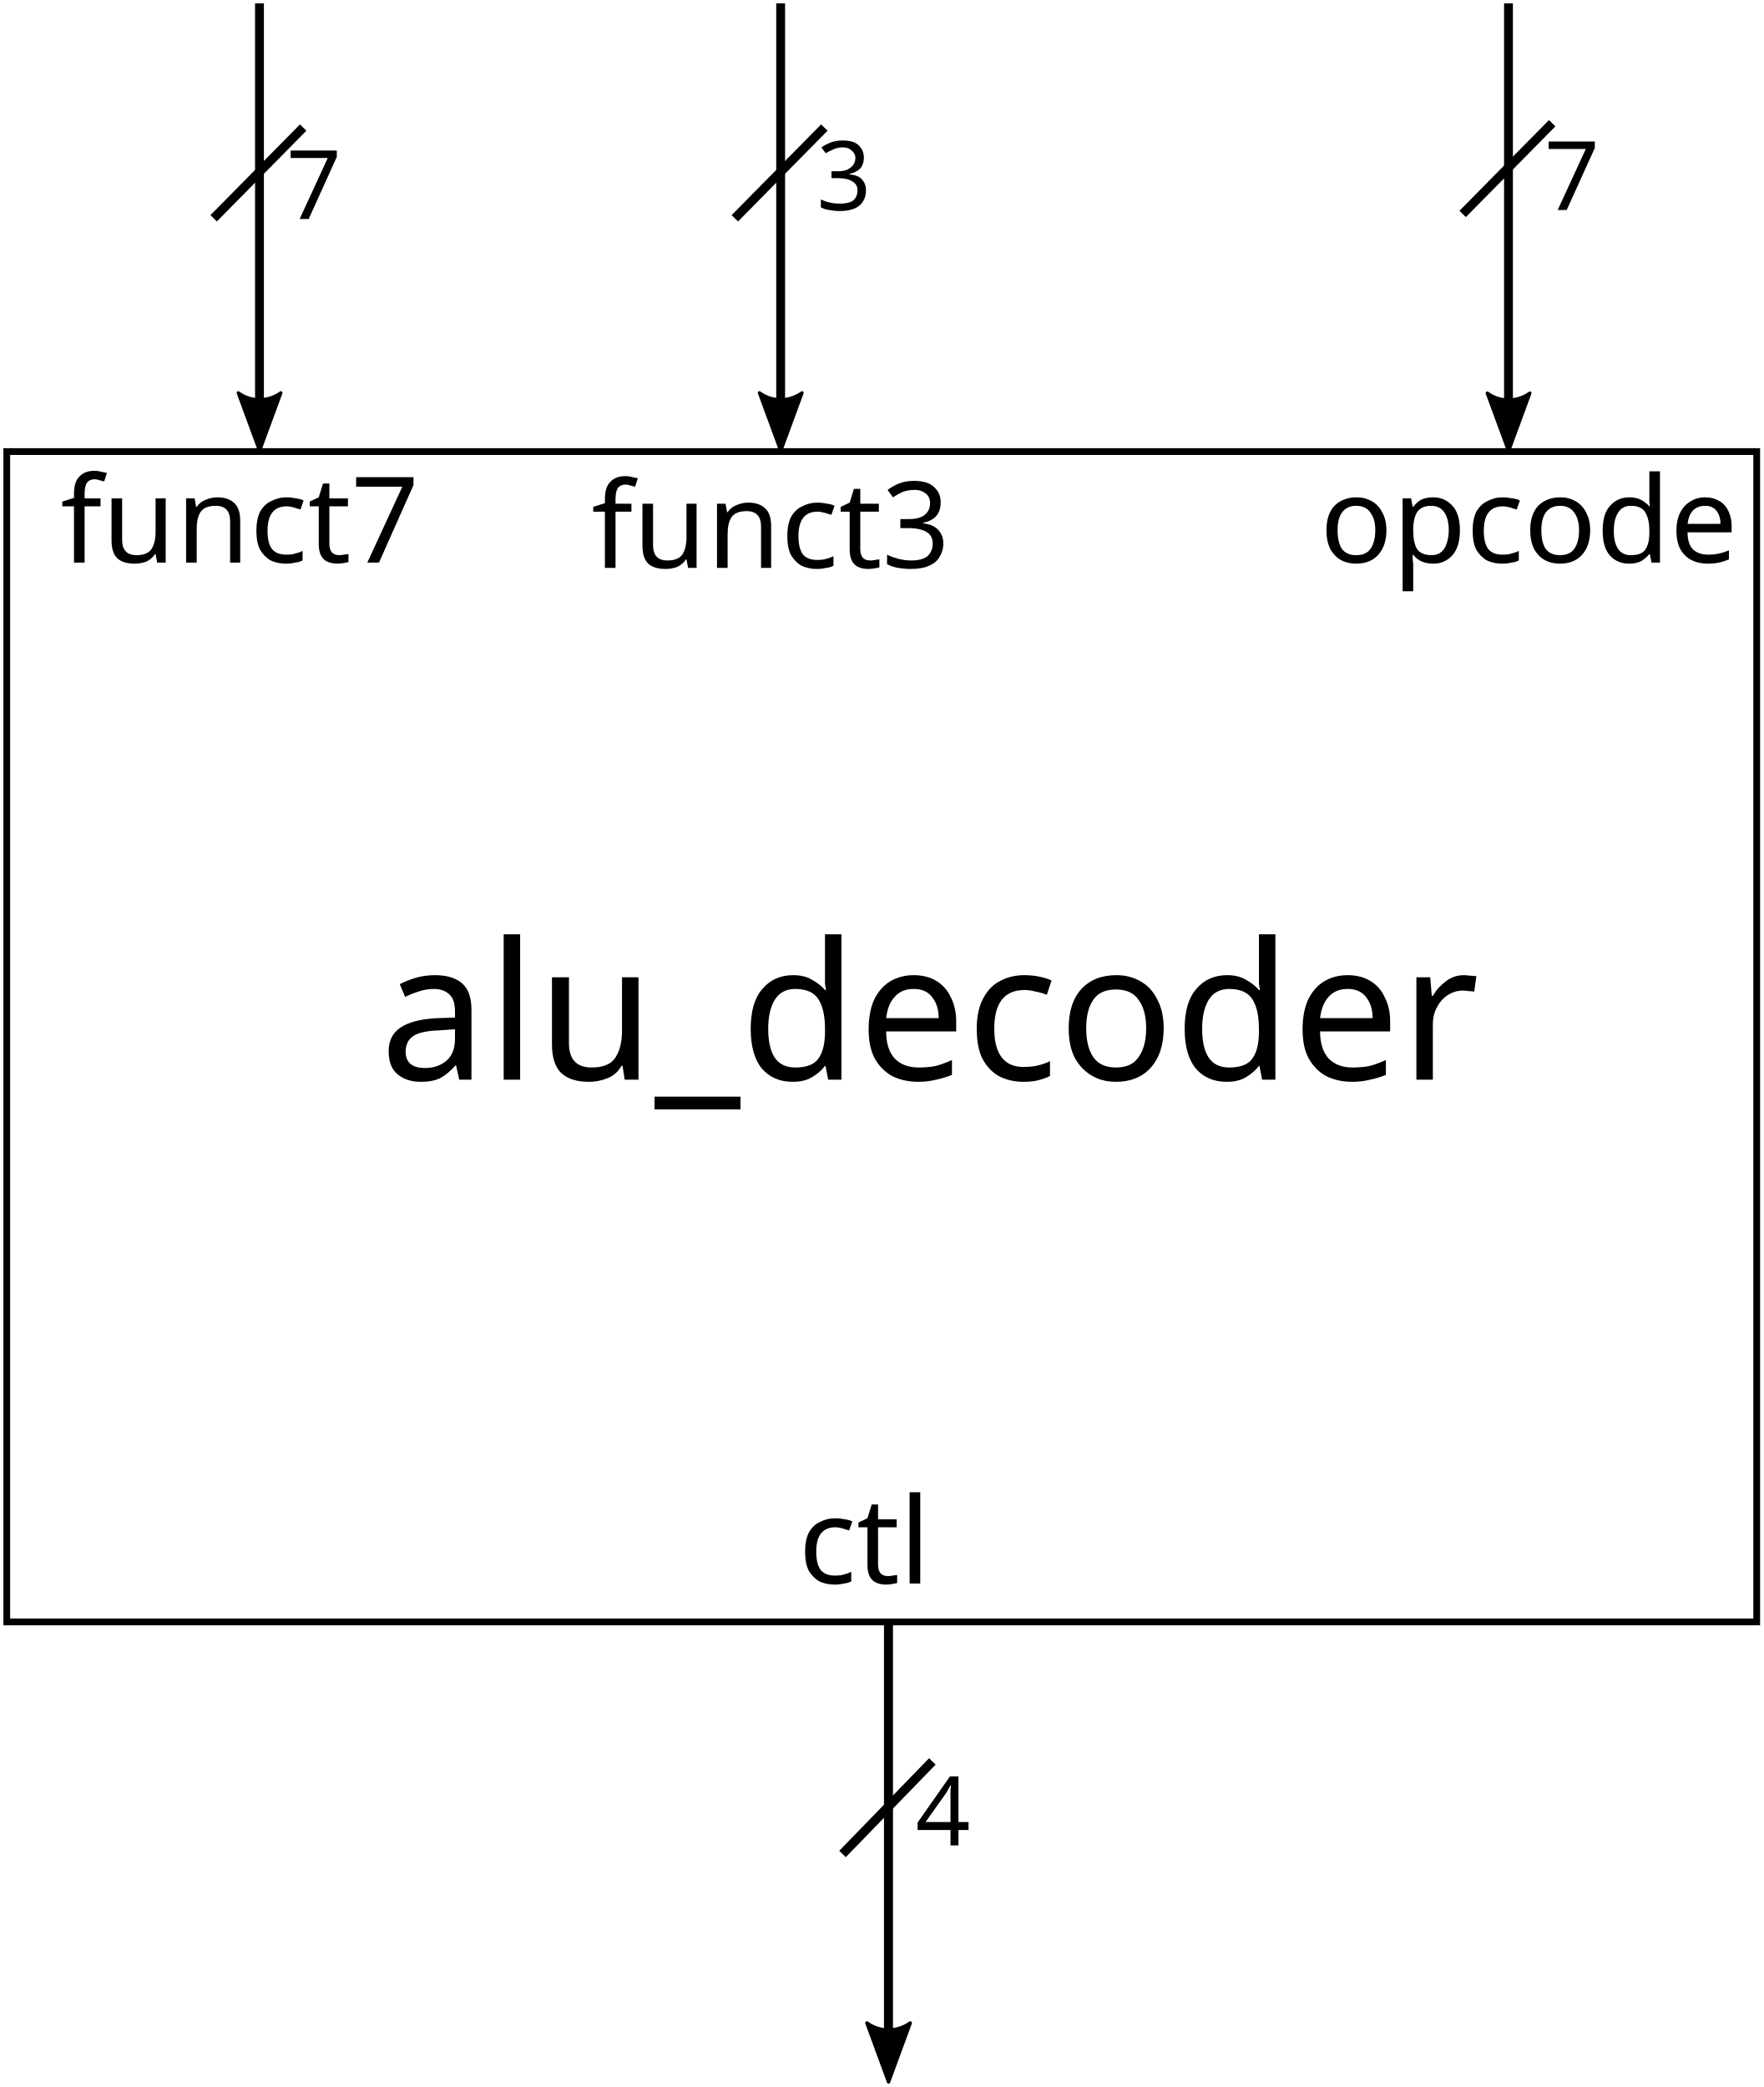
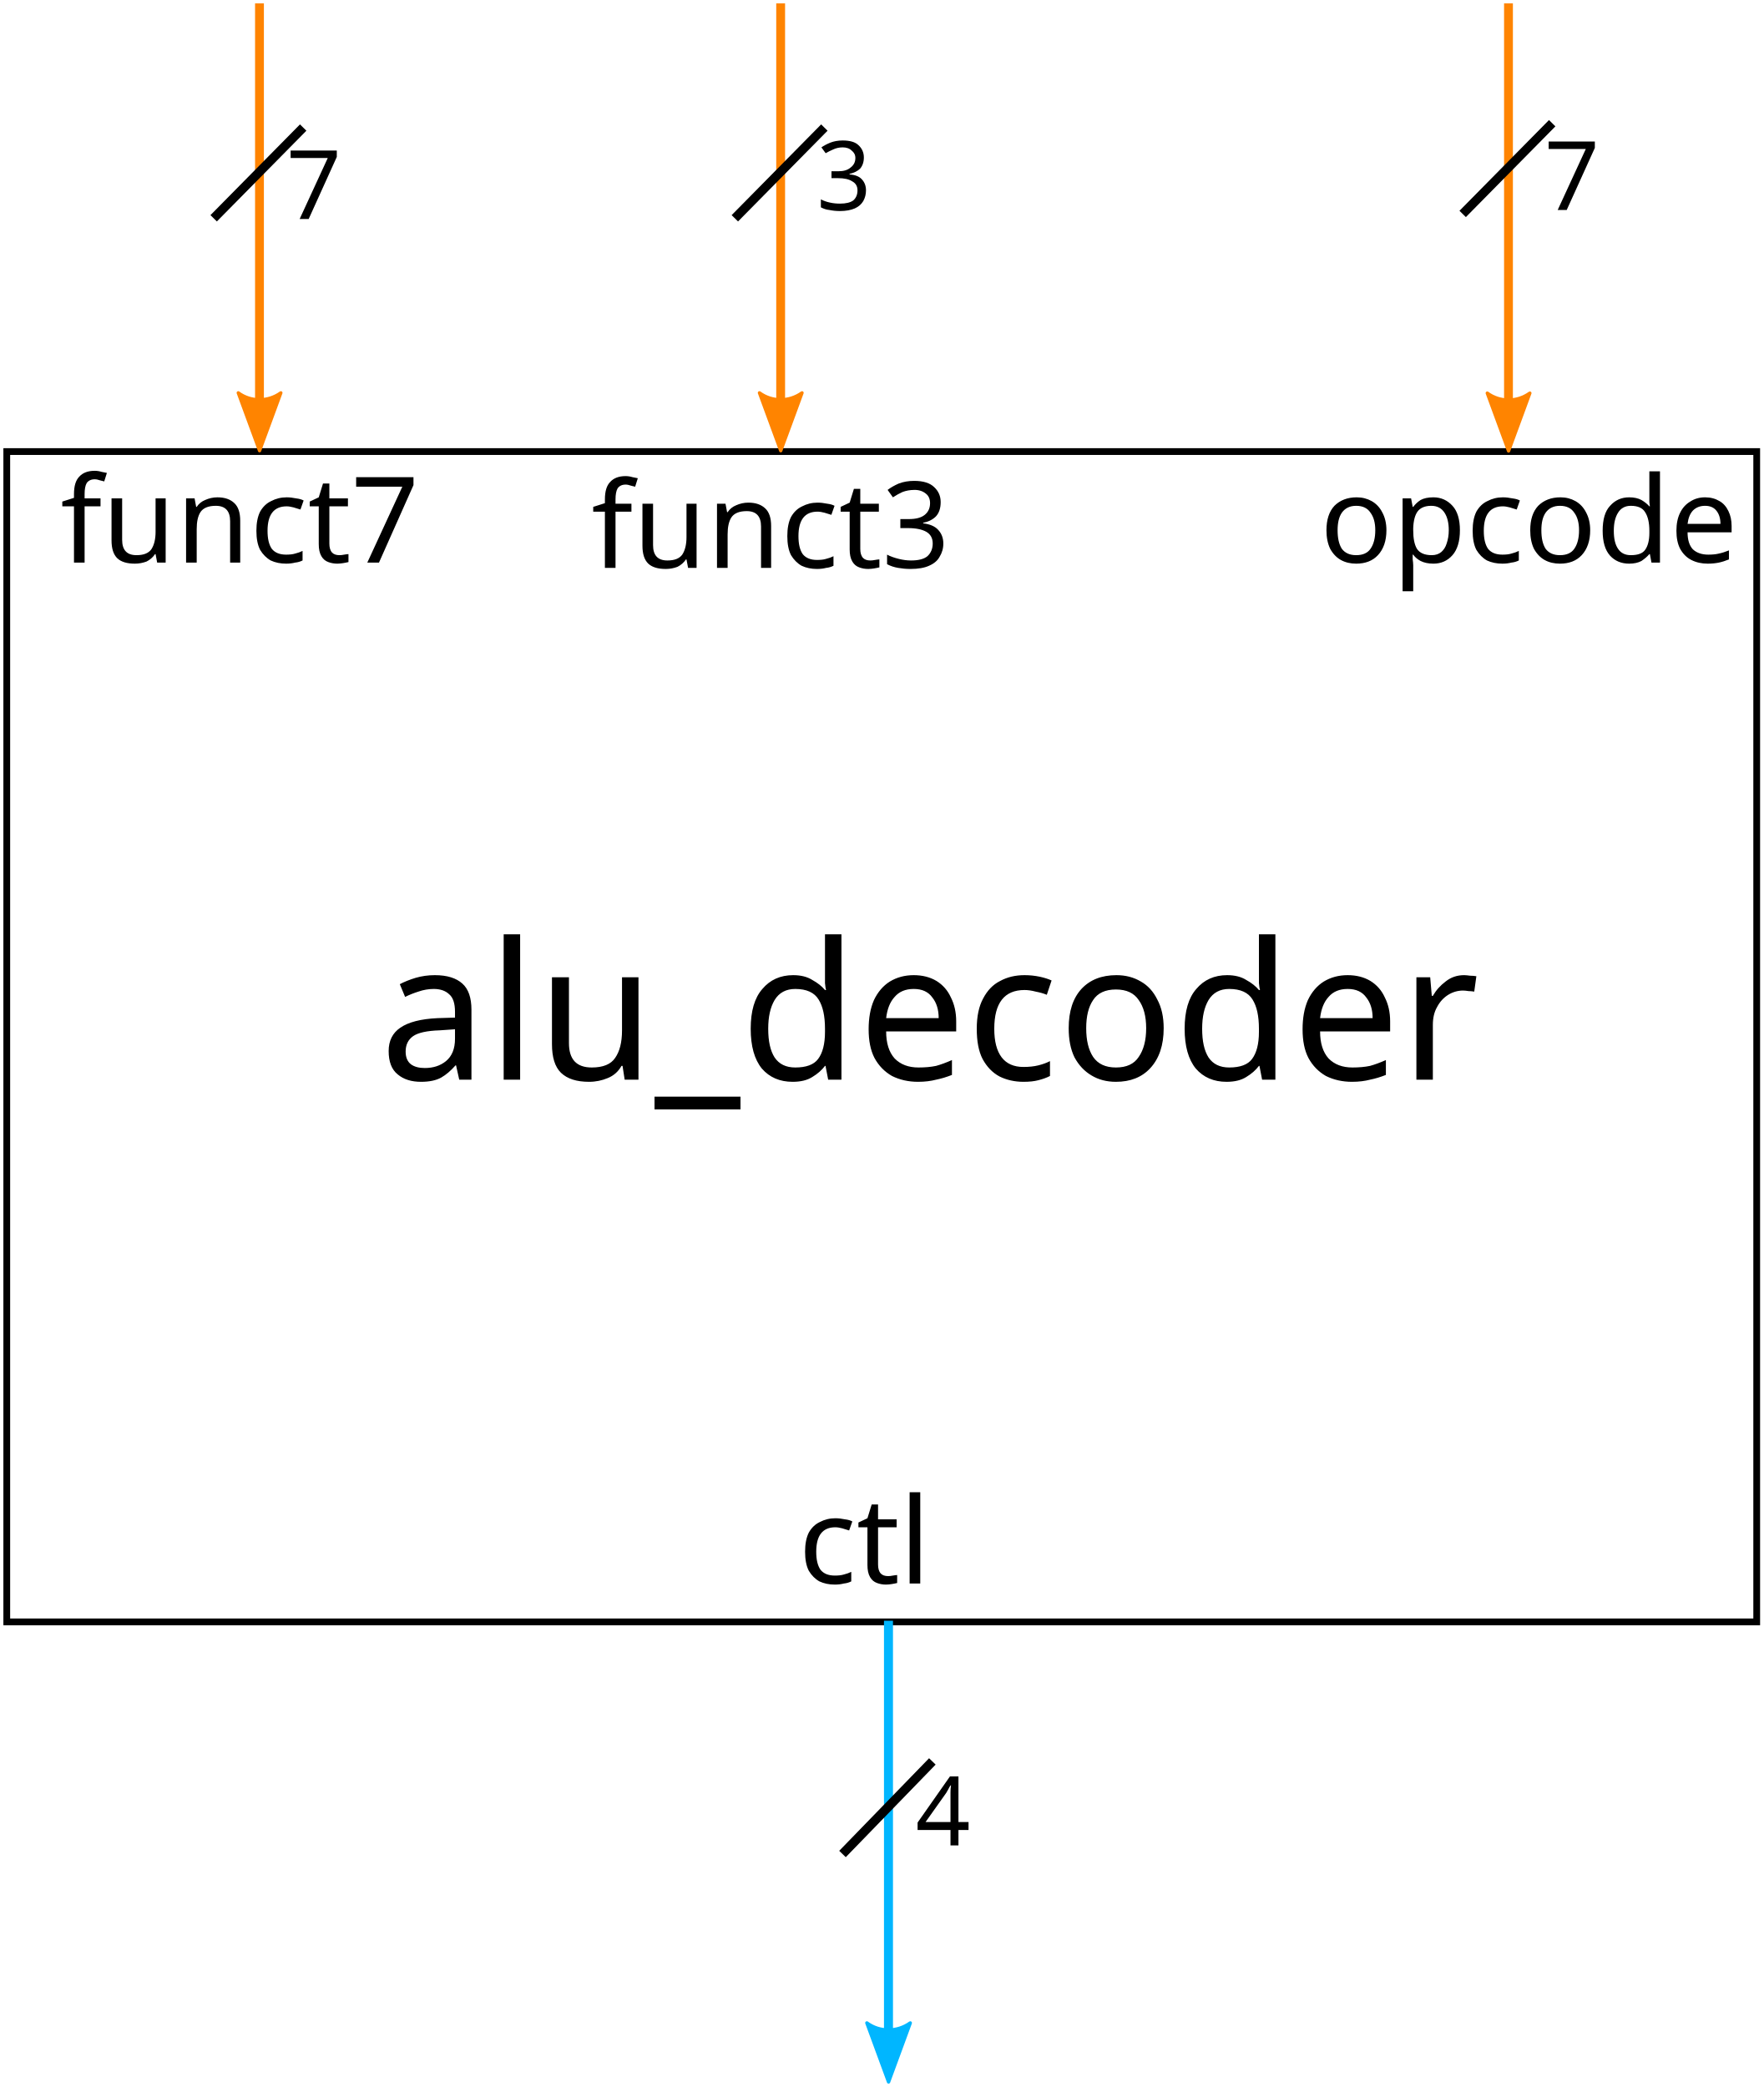
<svg xmlns="http://www.w3.org/2000/svg" width="51.926mm" height="61.454mm" viewBox="0 0 51.926 61.454" version="1.1" id="svg8406">
  <defs id="defs8400">
    <marker orient="auto" refY="0" refX="0" id="Arrow2Mend" style="overflow:visible">
-       <path id="path4630" style="fill:#000000;fill-opacity:1;fill-rule:evenodd;stroke:#000000;stroke-width:0.625;stroke-linejoin:round;stroke-opacity:1" d="M 8.719,4.034 -2.207,0.016 8.719,-4.002 c -1.745,2.372 -1.735,5.617 -6e-7,8.035 z" transform="scale(-0.6)" />
+       <path id="path4630" style="fill:#00b6ff;fill-opacity:1;fill-rule:evenodd;stroke:#00b6ff;stroke-width:0.625;stroke-linejoin:round;stroke-opacity:1" d="M 8.719,4.034 -2.207,0.016 8.719,-4.002 c -1.745,2.372 -1.735,5.617 -6e-7,8.035 z" transform="scale(-0.6)" />
    </marker>
    <marker orient="auto" refY="0" refX="0" id="Arrow2Mend-7" style="overflow:visible">
-       <path id="path4630-5" style="fill:#000000;fill-opacity:1;fill-rule:evenodd;stroke:#000000;stroke-width:0.625;stroke-linejoin:round;stroke-opacity:1" d="M 8.719,4.034 -2.207,0.016 8.719,-4.002 c -1.745,2.372 -1.735,5.617 -6e-7,8.035 z" transform="scale(-0.6)" />
+       <path id="path4630-5" style="fill:#ff8400;fill-opacity:1;fill-rule:evenodd;stroke:#ff8400;stroke-width:0.625;stroke-linejoin:round;stroke-opacity:1" d="M 8.719,4.034 -2.207,0.016 8.719,-4.002 c -1.745,2.372 -1.735,5.617 -6e-7,8.035 z" transform="scale(-0.6)" />
    </marker>
    <marker orient="auto" refY="0" refX="0" id="Arrow2Mend-4" style="overflow:visible">
      <path id="path4630-6" style="fill:#000000;fill-opacity:1;fill-rule:evenodd;stroke:#000000;stroke-width:0.625;stroke-linejoin:round;stroke-opacity:1" d="M 8.719,4.034 -2.207,0.016 8.719,-4.002 c -1.745,2.372 -1.735,5.617 -6e-7,8.035 z" transform="scale(-0.6)" />
    </marker>
    <marker orient="auto" refY="0" refX="0" id="Arrow2Mend-9" style="overflow:visible">
      <path id="path4630-1" style="fill:#000000;fill-opacity:1;fill-rule:evenodd;stroke:#000000;stroke-width:0.625;stroke-linejoin:round;stroke-opacity:1" d="M 8.719,4.034 -2.207,0.016 8.719,-4.002 c -1.745,2.372 -1.735,5.617 -6e-7,8.035 z" transform="scale(-0.6)" />
    </marker>
    <marker orient="auto" refY="0" refX="0" id="Arrow2Mend-7-0" style="overflow:visible">
-       <path id="path4630-5-6" style="fill:#000000;fill-opacity:1;fill-rule:evenodd;stroke:#000000;stroke-width:0.625;stroke-linejoin:round;stroke-opacity:1" d="M 8.719,4.034 -2.207,0.016 8.719,-4.002 c -1.745,2.372 -1.735,5.617 -6e-7,8.035 z" transform="scale(-0.6)" />
+       <path id="path4630-5-6" style="fill:#ff8400;fill-opacity:1;fill-rule:evenodd;stroke:#ff8400;stroke-width:0.625;stroke-linejoin:round;stroke-opacity:1" d="M 8.719,4.034 -2.207,0.016 8.719,-4.002 c -1.745,2.372 -1.735,5.617 -6e-7,8.035 z" transform="scale(-0.6)" />
    </marker>
    <marker orient="auto" refY="0" refX="0" id="Arrow2Mend-7-0-5" style="overflow:visible">
-       <path id="path4630-5-6-3" style="fill:#000000;fill-opacity:1;fill-rule:evenodd;stroke:#000000;stroke-width:0.625;stroke-linejoin:round;stroke-opacity:1" d="M 8.719,4.034 -2.207,0.016 8.719,-4.002 c -1.745,2.372 -1.735,5.617 -6e-7,8.035 z" transform="scale(-0.6)" />
+       <path id="path4630-5-6-3" style="fill:#ff8400;fill-opacity:1;fill-rule:evenodd;stroke:#ff8400;stroke-width:0.625;stroke-linejoin:round;stroke-opacity:1" d="M 8.719,4.034 -2.207,0.016 8.719,-4.002 c -1.745,2.372 -1.735,5.617 -6e-7,8.035 z" transform="scale(-0.6)" />
    </marker>
  </defs>
  <g id="layer1" transform="translate(-68.55972,-24.37917)">
    <rect style="fill:none;fill-opacity:1;stroke:#000000;stroke-width:0.199;stroke-miterlimit:4;stroke-dasharray:none;stroke-opacity:1" id="rect8429" width="51.527" height="34.461" x="68.759" y="37.676" />
    <text xml:space="preserve" style="font-style:normal;font-variant:normal;font-weight:normal;font-stretch:normal;font-size:5.644px;line-height:1.25;font-family:'Ubuntu Mono';-inkscape-font-specification:'Ubuntu Mono, Normal';font-variant-ligatures:normal;font-variant-caps:normal;font-variant-numeric:normal;font-feature-settings:normal;text-align:start;letter-spacing:0px;word-spacing:0px;writing-mode:lr-tb;text-anchor:start;fill:#000000;fill-opacity:1;stroke:none;stroke-width:0.265" x="79.739" y="56.172" id="text9220">
      <tspan id="tspan9218" x="79.739" y="56.172" style="font-style:normal;font-variant:normal;font-weight:normal;font-stretch:normal;font-size:5.644px;font-family:'Ubuntu Mono';-inkscape-font-specification:'Ubuntu Mono, Normal';font-variant-ligatures:normal;font-variant-caps:normal;font-variant-numeric:normal;font-feature-settings:normal;text-align:start;writing-mode:lr-tb;text-anchor:start;stroke-width:0.265">alu_decoder</tspan>
    </text>
-     <path style="fill:none;stroke:#000000;stroke-width:0.265px;stroke-linecap:butt;stroke-linejoin:miter;stroke-opacity:1;marker-end:url(#Arrow2Mend)" d="M 94.721,72.104 V 85.333" id="path4601" />
-     <path style="fill:none;stroke:#000000;stroke-width:0.26px;stroke-linecap:butt;stroke-linejoin:miter;stroke-opacity:1;marker-end:url(#Arrow2Mend-7)" d="M 76.2,24.479 V 37.307" id="path4601-6" />
+     <path style="fill:none;stroke:#00b6ff;stroke-width:0.265px;stroke-linecap:butt;stroke-linejoin:miter;stroke-opacity:1;marker-end:url(#Arrow2Mend)" d="M 94.721,72.104 V 85.333" id="path4601" />
+     <path style="fill:none;stroke:#ff8400;stroke-width:0.26px;stroke-linecap:butt;stroke-linejoin:miter;stroke-opacity:1;marker-end:url(#Arrow2Mend-7)" d="M 76.2,24.479 V 37.307" id="path4601-6" />
    <path style="fill:none;stroke:#000000;stroke-width:0.265px;stroke-linecap:butt;stroke-linejoin:miter;stroke-opacity:1" d="m 74.851,30.807 2.636,-2.672" id="path8318-0-9" />
    <path style="fill:none;stroke:#000000;stroke-width:0.269px;stroke-linecap:butt;stroke-linejoin:miter;stroke-opacity:1" d="m 93.367,78.972 2.646,-2.726" id="path8318-0-74" />
-     <path style="fill:none;stroke:#000000;stroke-width:0.26px;stroke-linecap:butt;stroke-linejoin:miter;stroke-opacity:1;marker-end:url(#Arrow2Mend-7-0)" d="M 91.546,24.479 V 37.307" id="path4601-6-0" />
+     <path style="fill:none;stroke:#ff8400;stroke-width:0.26px;stroke-linecap:butt;stroke-linejoin:miter;stroke-opacity:1;marker-end:url(#Arrow2Mend-7-0)" d="M 91.546,24.479 V 37.307" id="path4601-6-0" />
    <path style="fill:none;stroke:#000000;stroke-width:0.265px;stroke-linecap:butt;stroke-linejoin:miter;stroke-opacity:1" d="m 90.197,30.807 2.636,-2.672" id="path8318-0-9-8" />
-     <path style="fill:none;stroke:#000000;stroke-width:0.26px;stroke-linecap:butt;stroke-linejoin:miter;stroke-opacity:1;marker-end:url(#Arrow2Mend-7-0-5)" d="M 112.977,24.479 V 37.315" id="path4601-6-0-9" />
+     <path style="fill:none;stroke:#ff8400;stroke-width:0.26px;stroke-linecap:butt;stroke-linejoin:miter;stroke-opacity:1;marker-end:url(#Arrow2Mend-7-0-5)" d="M 112.977,24.479 V 37.315" id="path4601-6-0-9" />
    <path style="fill:none;stroke:#000000;stroke-width:0.265px;stroke-linecap:butt;stroke-linejoin:miter;stroke-opacity:1" d="m 111.628,30.679 2.636,-2.672" id="path8318-0-9-8-4" />
    <text xml:space="preserve" style="font-style:normal;font-variant:normal;font-weight:normal;font-stretch:normal;font-size:3.528px;line-height:1.25;font-family:'Ubuntu Mono';-inkscape-font-specification:'Ubuntu Mono, Normal';font-variant-ligatures:normal;font-variant-caps:normal;font-variant-numeric:normal;font-feature-settings:normal;text-align:start;letter-spacing:0px;word-spacing:0px;writing-mode:lr-tb;text-anchor:start;fill:#000000;fill-opacity:1;stroke:none;stroke-width:0.265" x="70.347" y="40.947" id="text13037">
      <tspan id="tspan13035" x="70.347" y="40.947" style="font-style:normal;font-variant:normal;font-weight:normal;font-stretch:normal;font-size:3.528px;font-family:'Ubuntu Mono';-inkscape-font-specification:'Ubuntu Mono, Normal';font-variant-ligatures:normal;font-variant-caps:normal;font-variant-numeric:normal;font-feature-settings:normal;text-align:start;writing-mode:lr-tb;text-anchor:start;stroke-width:0.265">funct7</tspan>
    </text>
    <text xml:space="preserve" style="font-style:normal;font-variant:normal;font-weight:normal;font-stretch:normal;font-size:3.528px;line-height:1.25;font-family:'Ubuntu Mono';-inkscape-font-specification:'Ubuntu Mono, Normal';font-variant-ligatures:normal;font-variant-caps:normal;font-variant-numeric:normal;font-feature-settings:normal;text-align:start;letter-spacing:0px;word-spacing:0px;writing-mode:lr-tb;text-anchor:start;fill:#000000;fill-opacity:1;stroke:none;stroke-width:0.265" x="85.981" y="41.102" id="text13041">
      <tspan id="tspan13039" x="85.981" y="41.102" style="font-style:normal;font-variant:normal;font-weight:normal;font-stretch:normal;font-size:3.528px;font-family:'Ubuntu Mono';-inkscape-font-specification:'Ubuntu Mono, Normal';font-variant-ligatures:normal;font-variant-caps:normal;font-variant-numeric:normal;font-feature-settings:normal;text-align:start;writing-mode:lr-tb;text-anchor:start;stroke-width:0.265">funct3</tspan>
    </text>
    <text xml:space="preserve" style="font-style:normal;font-variant:normal;font-weight:normal;font-stretch:normal;font-size:3.528px;line-height:1.25;font-family:'Ubuntu Mono';-inkscape-font-specification:'Ubuntu Mono, Normal';font-variant-ligatures:normal;font-variant-caps:normal;font-variant-numeric:normal;font-feature-settings:normal;text-align:start;letter-spacing:0px;word-spacing:0px;writing-mode:lr-tb;text-anchor:start;fill:#000000;fill-opacity:1;stroke:none;stroke-width:0.265" x="107.43" y="40.947" id="text13045">
      <tspan id="tspan13043" x="107.43" y="40.947" style="font-style:normal;font-variant:normal;font-weight:normal;font-stretch:normal;font-size:3.528px;font-family:'Ubuntu Mono';-inkscape-font-specification:'Ubuntu Mono, Normal';font-variant-ligatures:normal;font-variant-caps:normal;font-variant-numeric:normal;font-feature-settings:normal;text-align:start;writing-mode:lr-tb;text-anchor:start;stroke-width:0.265">opcode</tspan>
    </text>
    <text xml:space="preserve" style="font-style:normal;font-variant:normal;font-weight:normal;font-stretch:normal;font-size:3.528px;line-height:1.25;font-family:'Ubuntu Mono';-inkscape-font-specification:'Ubuntu Mono, Normal';font-variant-ligatures:normal;font-variant-caps:normal;font-variant-numeric:normal;font-feature-settings:normal;text-align:start;letter-spacing:0px;word-spacing:0px;writing-mode:lr-tb;text-anchor:start;fill:#000000;fill-opacity:1;stroke:none;stroke-width:0.265" x="92.077" y="71.007" id="text13049">
      <tspan id="tspan13047" x="92.077" y="71.007" style="font-style:normal;font-variant:normal;font-weight:normal;font-stretch:normal;font-size:3.528px;font-family:'Ubuntu Mono';-inkscape-font-specification:'Ubuntu Mono, Normal';font-variant-ligatures:normal;font-variant-caps:normal;font-variant-numeric:normal;font-feature-settings:normal;text-align:start;writing-mode:lr-tb;text-anchor:start;stroke-width:0.265">ctl</tspan>
    </text>
    <text xml:space="preserve" style="font-style:normal;font-variant:normal;font-weight:normal;font-stretch:normal;font-size:2.822px;line-height:1.25;font-family:'Ubuntu Mono';-inkscape-font-specification:'Ubuntu Mono, Normal';font-variant-ligatures:normal;font-variant-caps:normal;font-variant-numeric:normal;font-feature-settings:normal;text-align:start;letter-spacing:0px;word-spacing:0px;writing-mode:lr-tb;text-anchor:start;fill:#000000;fill-opacity:1;stroke:none;stroke-width:0.265" x="76.994" y="30.829" id="text13118">
      <tspan id="tspan13116" x="76.994" y="30.829" style="font-style:normal;font-variant:normal;font-weight:normal;font-stretch:normal;font-size:2.822px;font-family:'Ubuntu Mono';-inkscape-font-specification:'Ubuntu Mono, Normal';font-variant-ligatures:normal;font-variant-caps:normal;font-variant-numeric:normal;font-feature-settings:normal;text-align:start;writing-mode:lr-tb;text-anchor:start;stroke-width:0.265">7</tspan>
    </text>
    <text xml:space="preserve" style="font-style:normal;font-variant:normal;font-weight:normal;font-stretch:normal;font-size:2.822px;line-height:1.25;font-family:'Ubuntu Mono';-inkscape-font-specification:'Ubuntu Mono, Normal';font-variant-ligatures:normal;font-variant-caps:normal;font-variant-numeric:normal;font-feature-settings:normal;text-align:start;letter-spacing:0px;word-spacing:0px;writing-mode:lr-tb;text-anchor:start;fill:#000000;fill-opacity:1;stroke:none;stroke-width:0.265" x="92.604" y="30.565" id="text13122">
      <tspan id="tspan13120" x="92.604" y="30.565" style="font-style:normal;font-variant:normal;font-weight:normal;font-stretch:normal;font-size:2.822px;font-family:'Ubuntu Mono';-inkscape-font-specification:'Ubuntu Mono, Normal';font-variant-ligatures:normal;font-variant-caps:normal;font-variant-numeric:normal;font-feature-settings:normal;text-align:start;writing-mode:lr-tb;text-anchor:start;stroke-width:0.265">3</tspan>
    </text>
    <text xml:space="preserve" style="font-style:normal;font-variant:normal;font-weight:normal;font-stretch:normal;font-size:2.822px;line-height:1.25;font-family:'Ubuntu Mono';-inkscape-font-specification:'Ubuntu Mono, Normal';font-variant-ligatures:normal;font-variant-caps:normal;font-variant-numeric:normal;font-feature-settings:normal;text-align:start;letter-spacing:0px;word-spacing:0px;writing-mode:lr-tb;text-anchor:start;fill:#000000;fill-opacity:1;stroke:none;stroke-width:0.265" x="114.035" y="30.565" id="text13126">
      <tspan id="tspan13124" x="114.035" y="30.565" style="font-style:normal;font-variant:normal;font-weight:normal;font-stretch:normal;font-size:2.822px;font-family:'Ubuntu Mono';-inkscape-font-specification:'Ubuntu Mono, Normal';font-variant-ligatures:normal;font-variant-caps:normal;font-variant-numeric:normal;font-feature-settings:normal;text-align:start;writing-mode:lr-tb;text-anchor:start;stroke-width:0.265">7</tspan>
    </text>
    <text xml:space="preserve" style="font-style:normal;font-variant:normal;font-weight:normal;font-stretch:normal;font-size:2.822px;line-height:1.25;font-family:'Ubuntu Mono';-inkscape-font-specification:'Ubuntu Mono, Normal';font-variant-ligatures:normal;font-variant-caps:normal;font-variant-numeric:normal;font-feature-settings:normal;text-align:start;letter-spacing:0px;word-spacing:0px;writing-mode:lr-tb;text-anchor:start;fill:#000000;fill-opacity:1;stroke:none;stroke-width:0.265" x="95.515" y="78.719" id="text13130">
      <tspan id="tspan13128" x="95.515" y="78.719" style="font-style:normal;font-variant:normal;font-weight:normal;font-stretch:normal;font-size:2.822px;font-family:'Ubuntu Mono';-inkscape-font-specification:'Ubuntu Mono, Normal';font-variant-ligatures:normal;font-variant-caps:normal;font-variant-numeric:normal;font-feature-settings:normal;text-align:start;writing-mode:lr-tb;text-anchor:start;stroke-width:0.265">4</tspan>
    </text>
  </g>
</svg>
